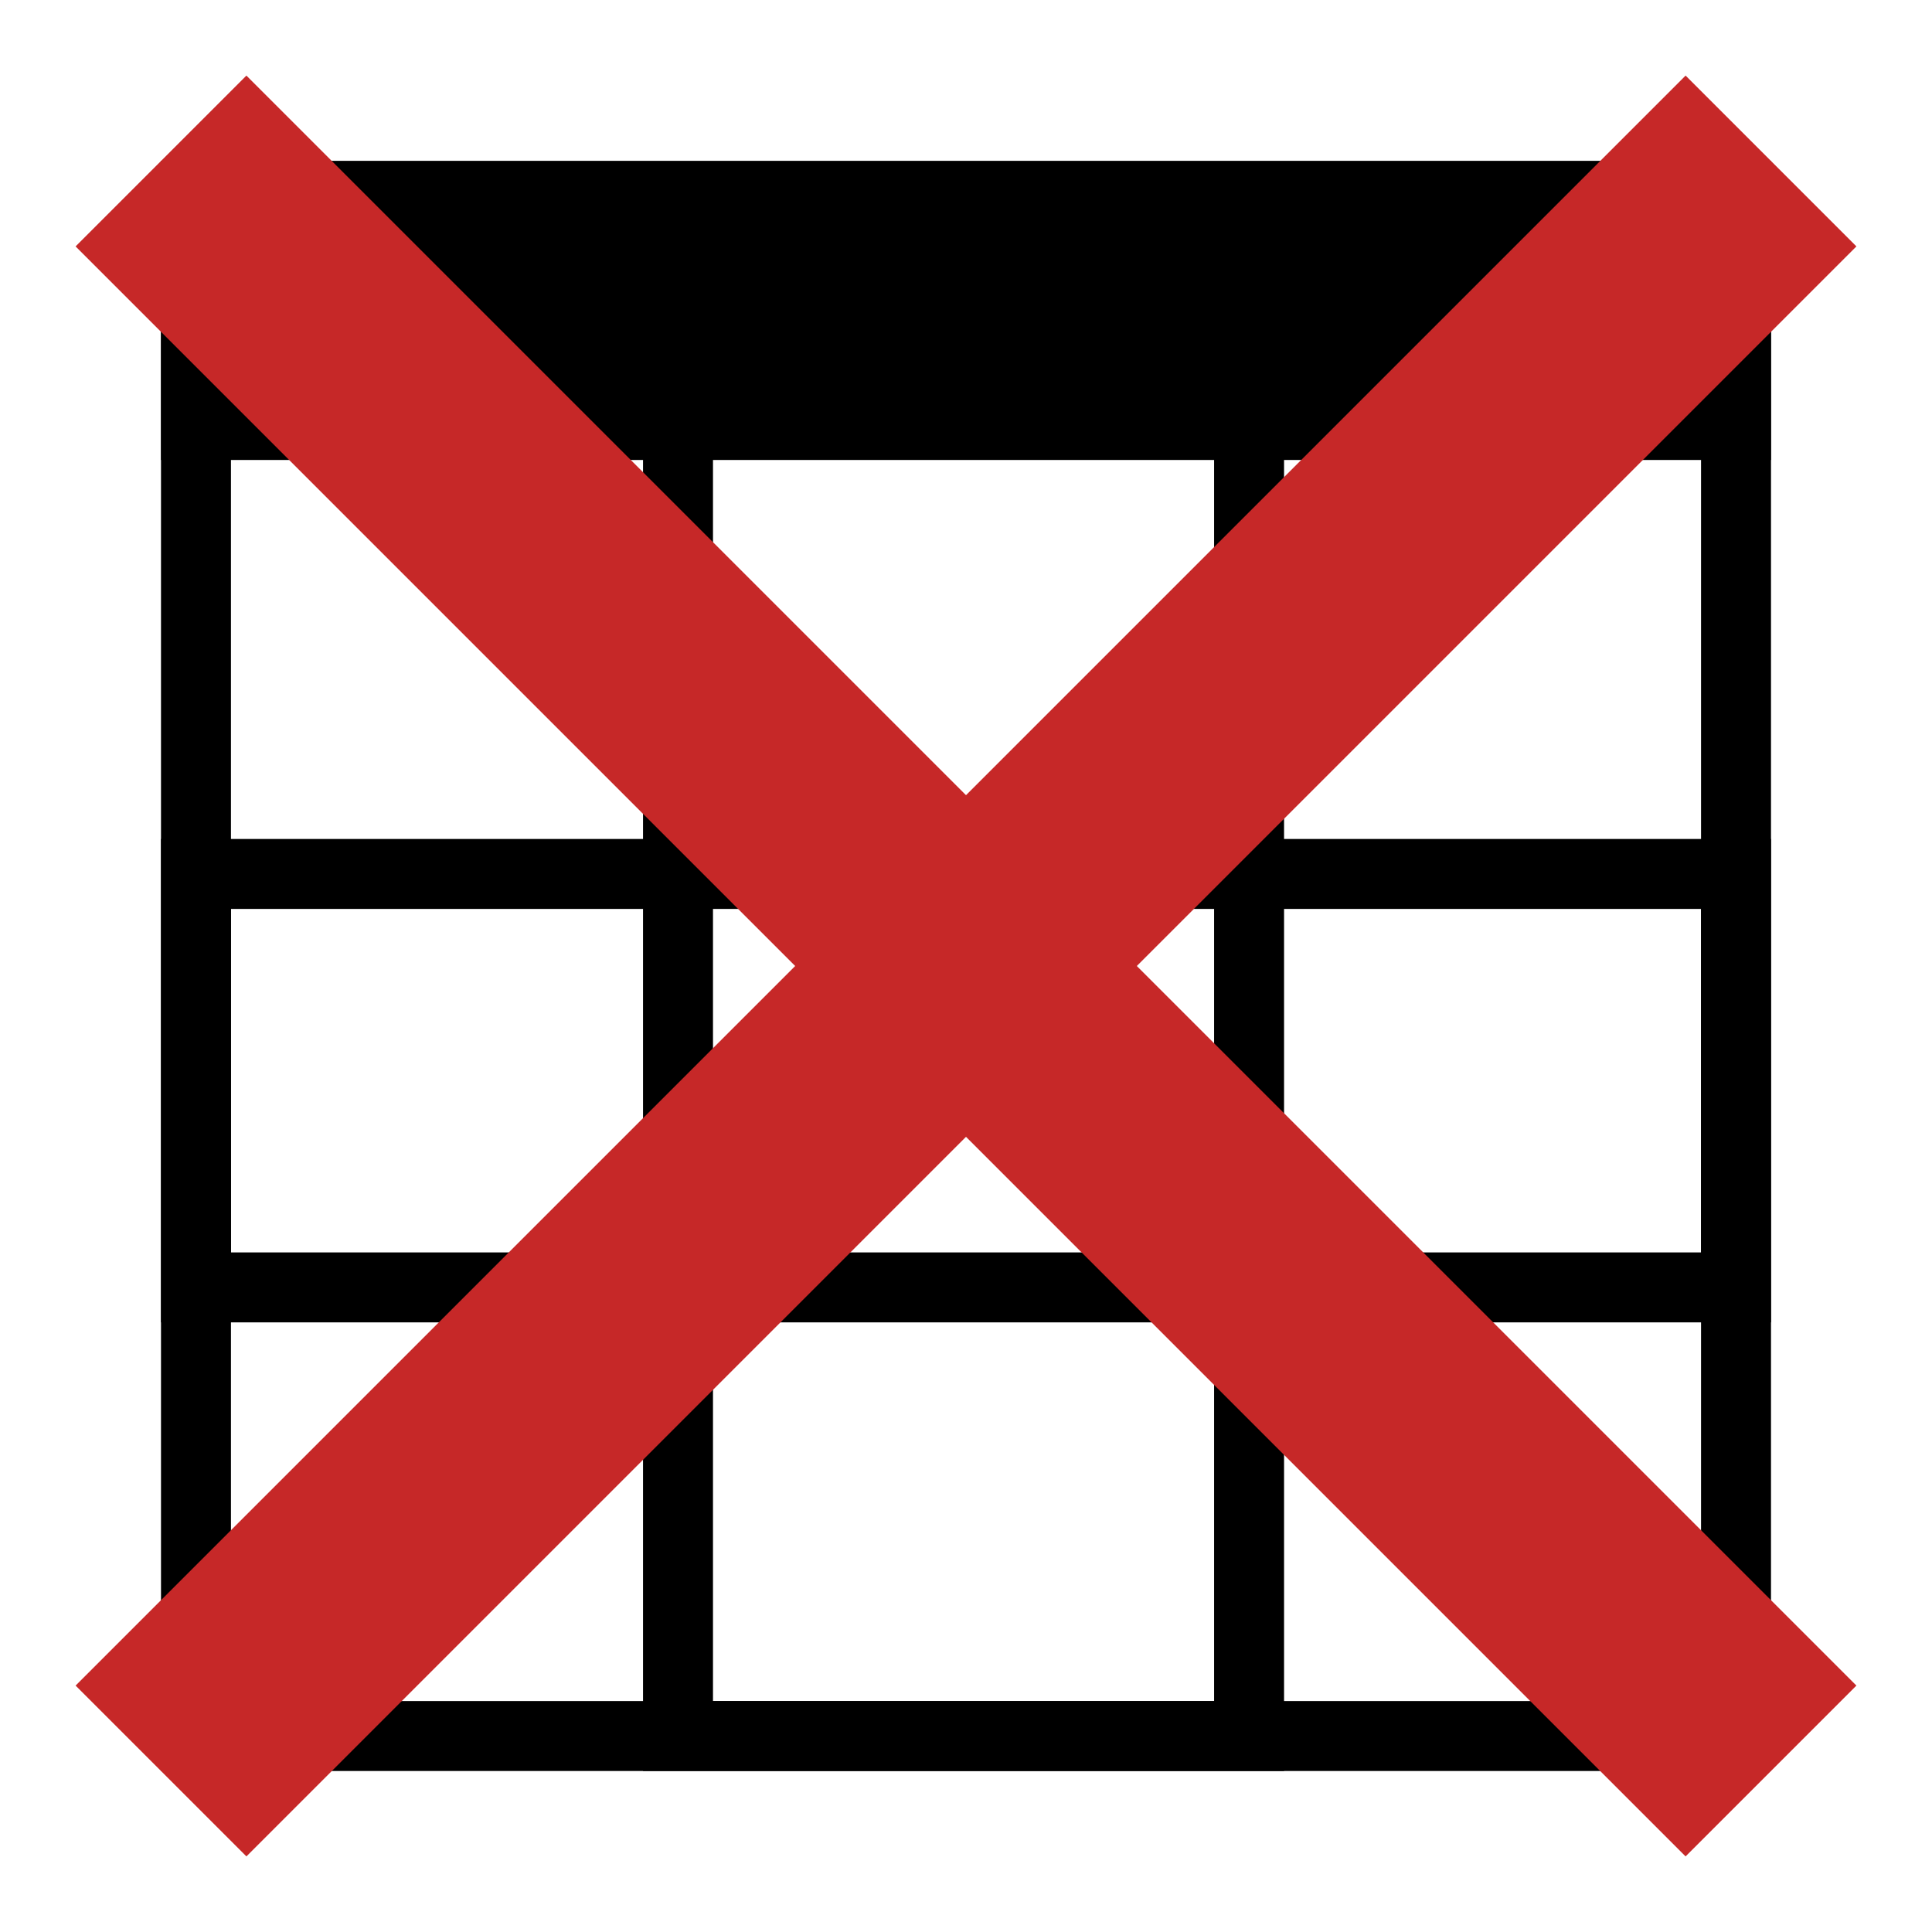
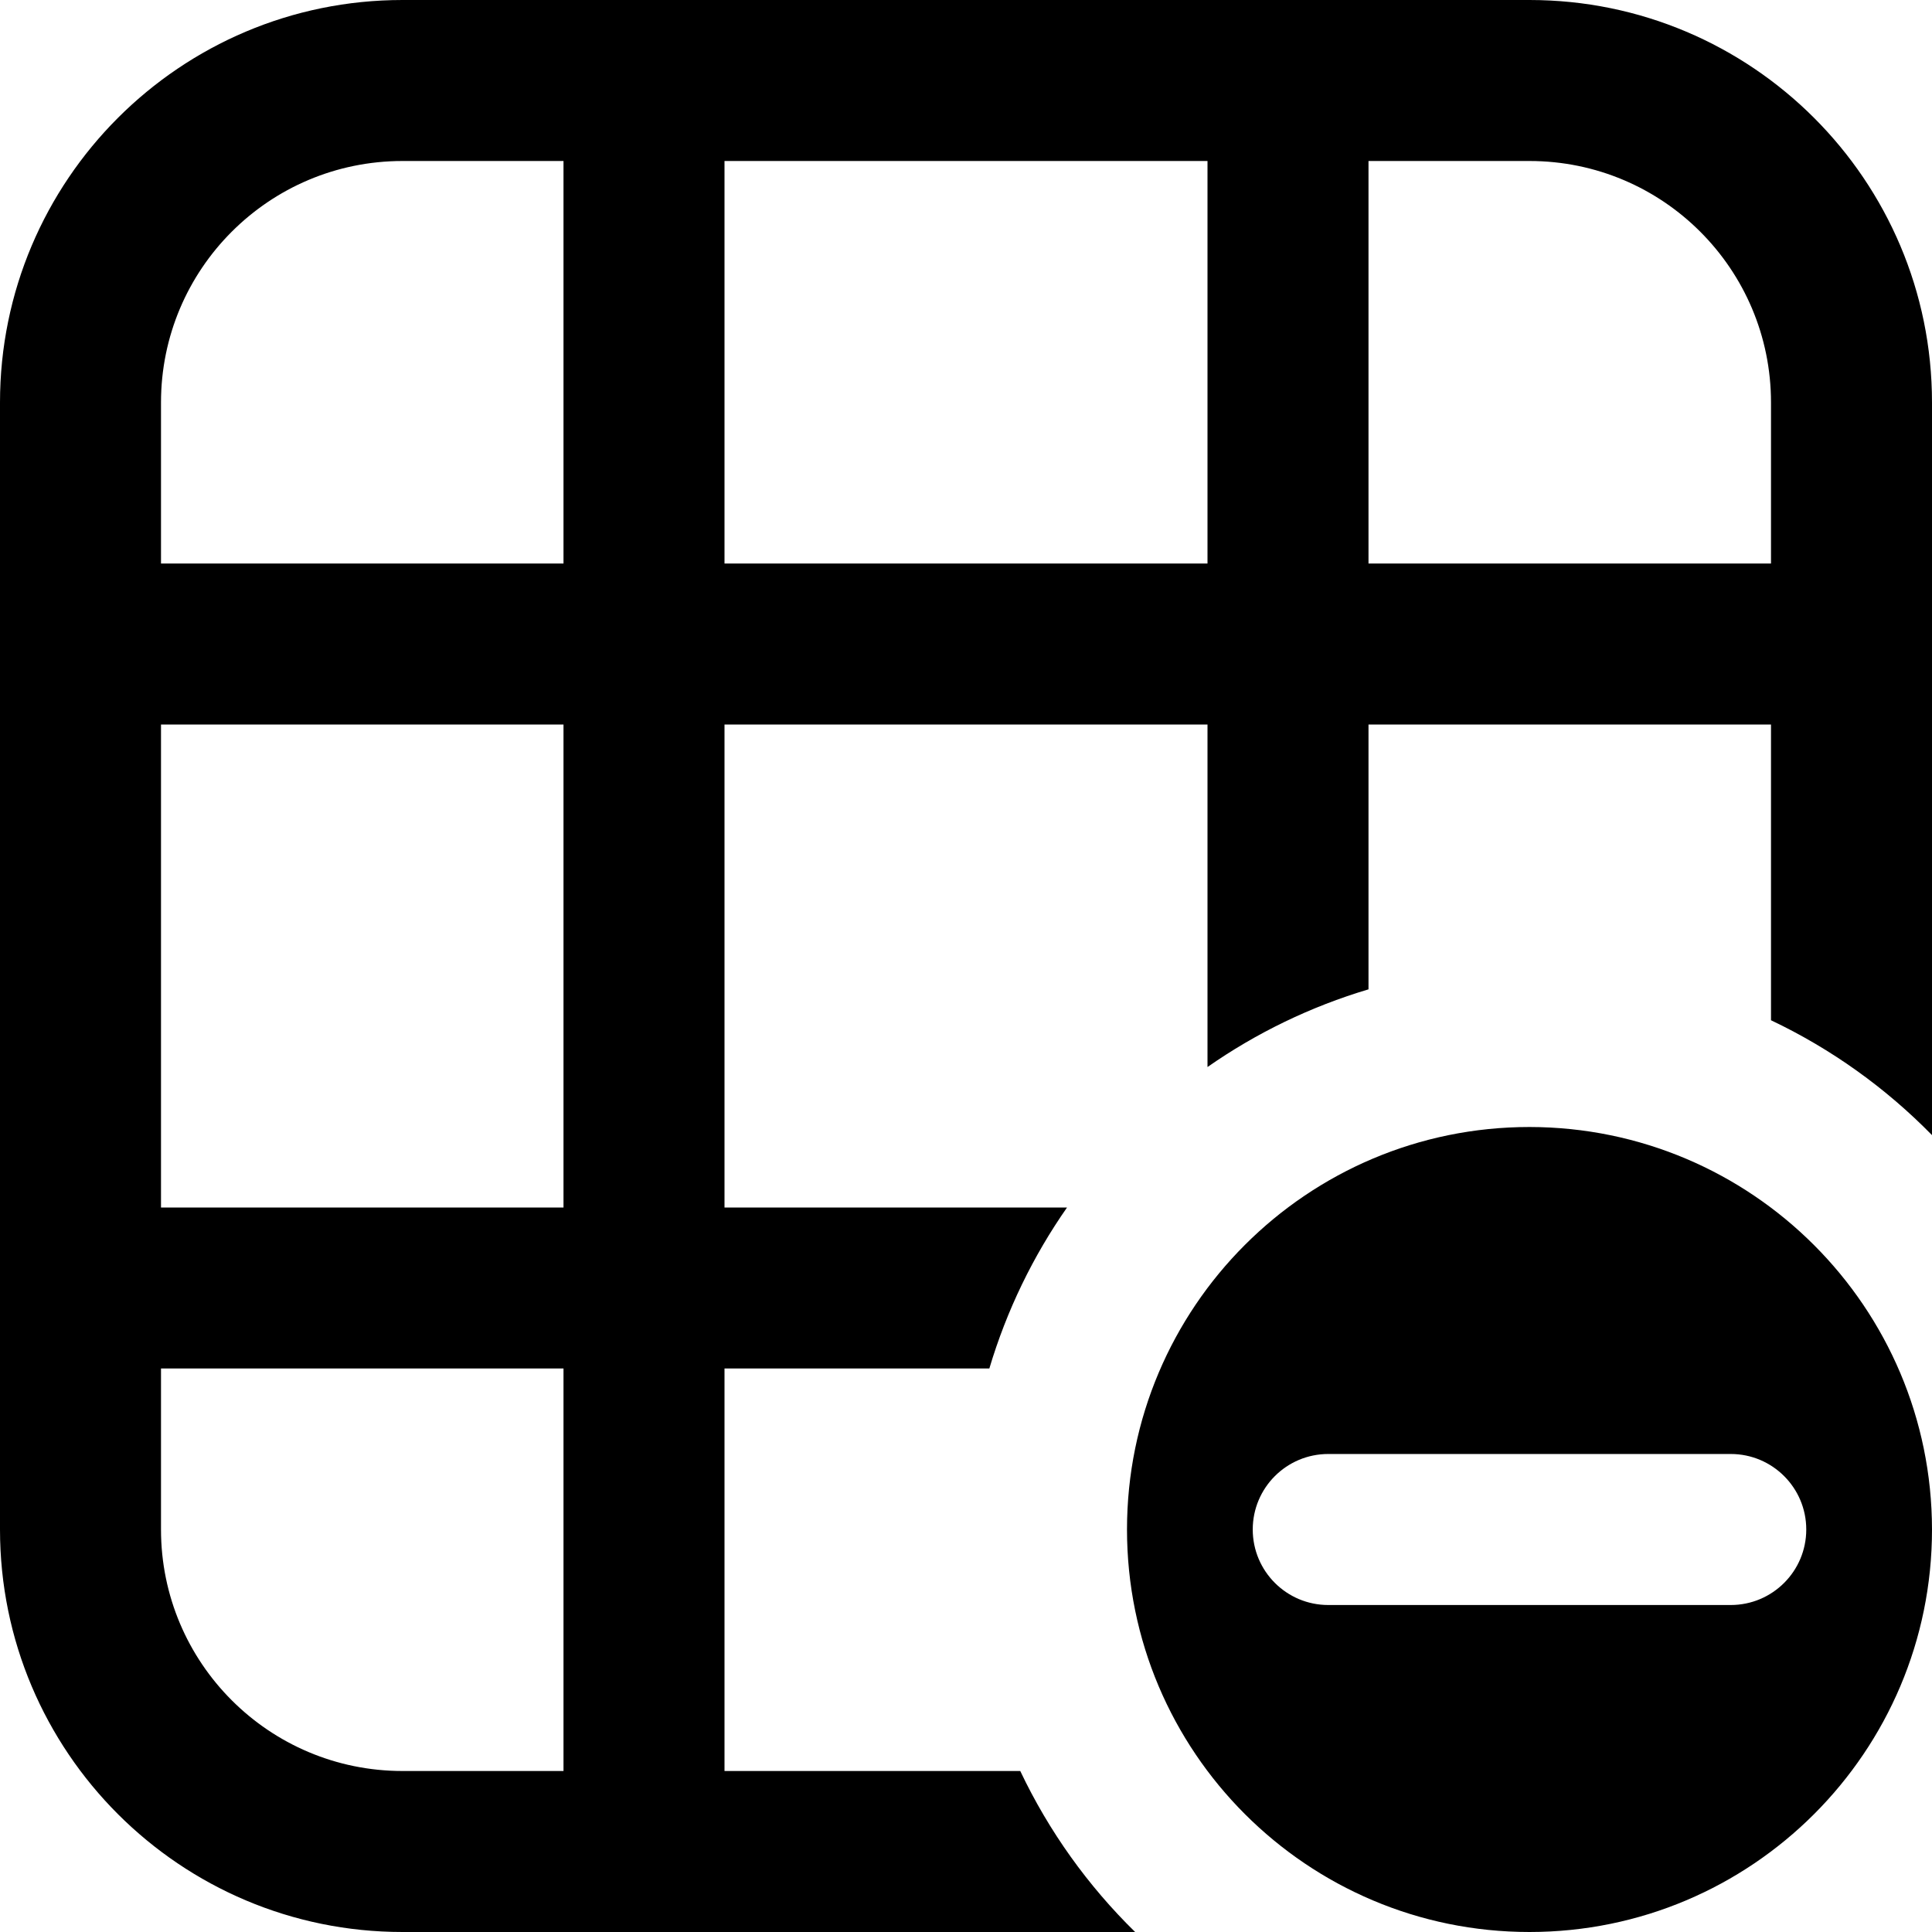
- <svg xmlns="http://www.w3.org/2000/svg" viewBox="0 0 24 24" fill-rule="evenodd" clip-rule="evenodd" stroke-linejoin="round" stroke-miterlimit="1.414">
-   <path fill="none" d="M0 0h24v24H0z" />
-   <path d="M2 2h20v3.714H2z" />
-   <path d="M22 22H2V2h20v20zM2.869 2.869v18.262h18.262V2.869H2.869z" />
-   <path d="M15.951 22H7.988V3.314h7.963V22zM8.857 4.183v16.948h6.225V4.183H8.857z" />
-   <path d="M22 16.427H2v-6.005h20v6.005zM2.869 11.291v4.267h18.262v-4.267H2.869z" />
-   <path d="M23.061 3.061L20.939.939l-20 20 2.122 2.122 20-20z" fill="#c62828" />
-   <path d="M20.939 23.061l2.122-2.122-20-20L.939 3.061l20 20z" fill="#c62828" />
+ <svg xmlns="http://www.w3.org/2000/svg" width="24" height="24" viewBox="0 0 24 24">
+   <path d="M19,14 C21.76,14.003 23.997,16.24 24,19 C24,21.761 21.761,24 19,24 C16.239,24 14,21.761 14,19 C14,16.239 16.239,14 19,14 Z M16.5,19.938 L21.5,19.938 C22.018,19.938 22.438,19.518 22.438,19 C22.438,18.482 22.018,18.062 21.5,18.062 L16.5,18.062 C15.982,18.062 15.562,18.482 15.562,19 C15.562,19.518 15.982,19.938 16.5,19.938 Z M12.29,17 L9,17 L9,22 L12.674,22 C13.03,22.75 13.515,23.426 14.101,24 L5,24 C2.239,24 -1.43817996e-15,21.761 -1.77635684e-15,19 L-3.55271368e-15,5 C-3.89089055e-15,2.239 2.239,5.07265313e-16 5,-1.77635684e-15 L19,-1.77635684e-15 C21.761,-2.28362215e-15 24,2.239 24,5 L24,7.823 C24.012,7.881 24.019,7.94 24.019,8 C24.019,8.06 24.012,8.119 24,8.177 L24,14.101 C23.426,13.515 22.75,13.03 22,12.674 L22,9 L17,9 L17,12.29 C16.278,12.505 15.604,12.833 15,13.255 L15,9 L9,9 L9,15 L13.255,15 C12.833,15.604 12.505,16.278 12.29,17 Z M17,7 L22,7 L22,5 C22,3.343 20.657,2 19,2 L17,2 L17,7 Z M15,7 L15,2 L9,2 L9,7 L15,7 Z M7,2 L5,2 C3.343,2 2,3.343 2,5 L2,7 L7,7 L7,2 Z M2,9 L2,15 L7,15 L7,9 L2,9 Z M2,17 L2,19 C2,20.657 3.343,22 5,22 L7,22 L7,17 L2,17 Z" />
</svg>
